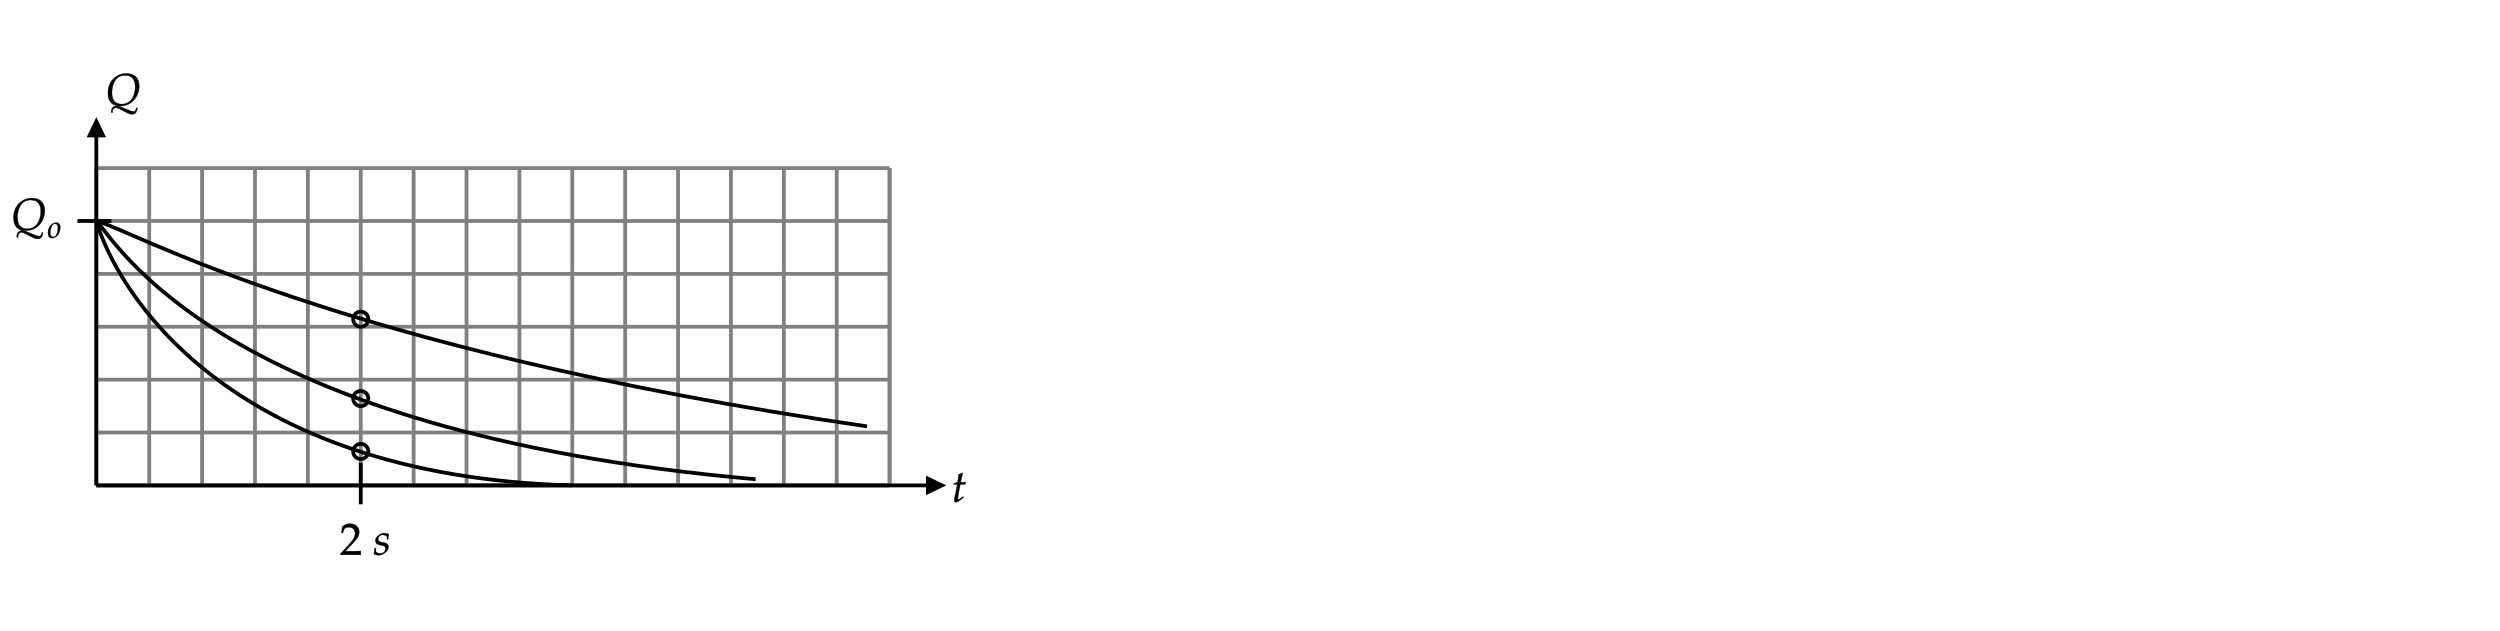
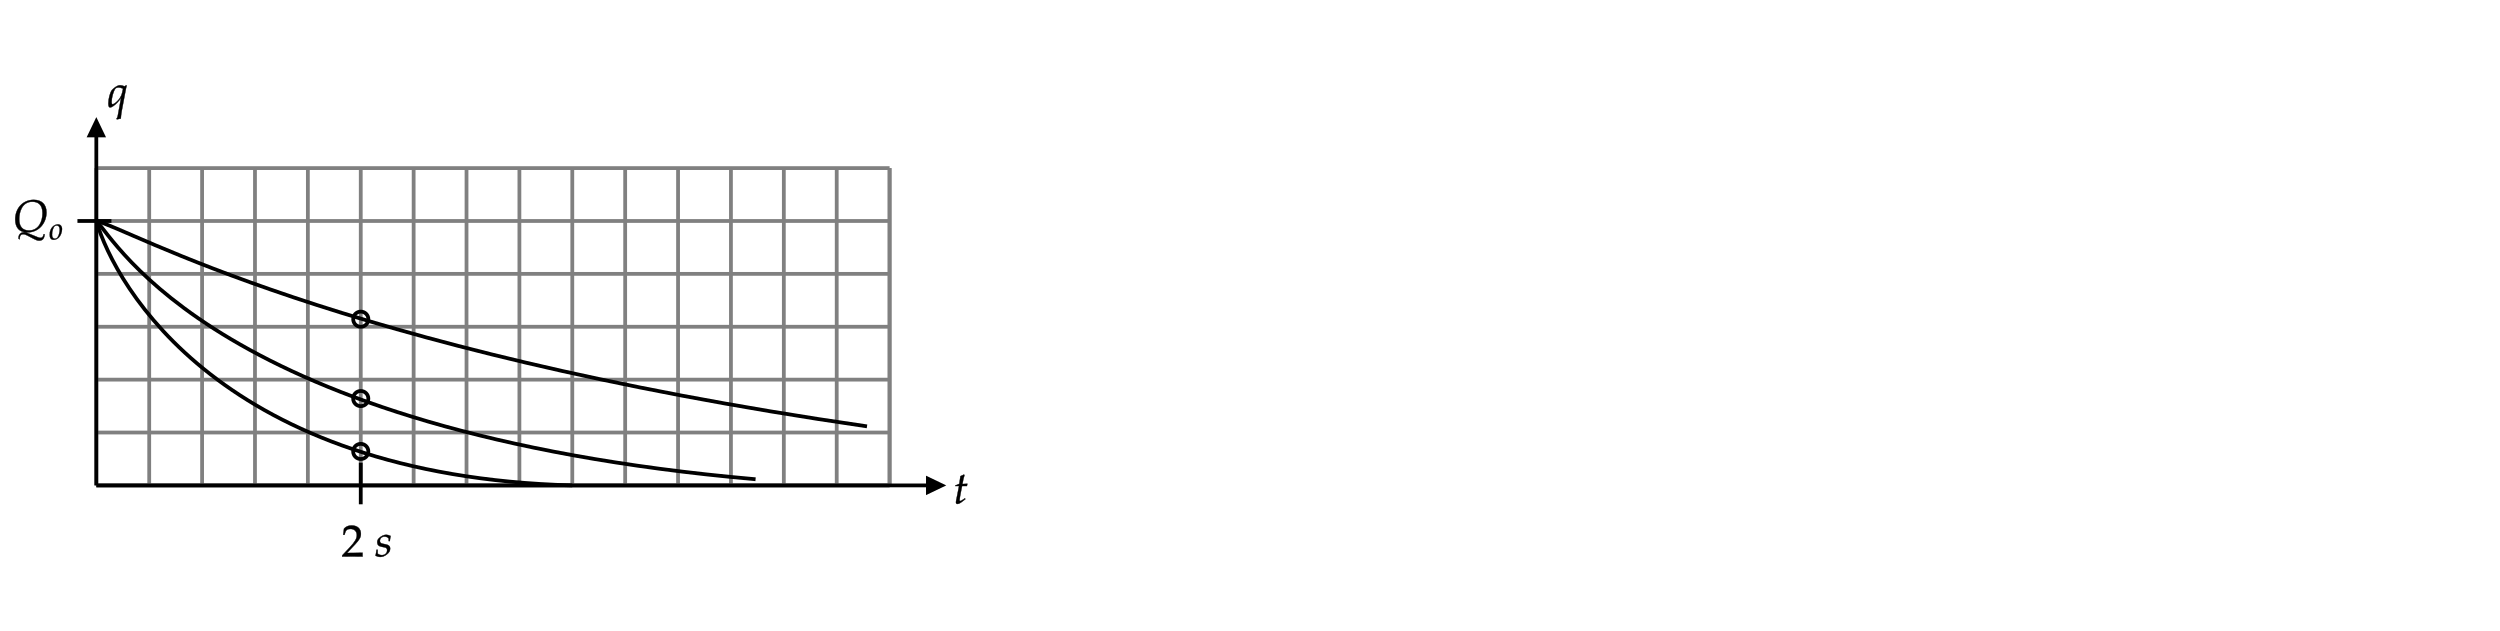
<svg xmlns="http://www.w3.org/2000/svg" x="0" y="0" width="661.818" height="166.818" style="         width:661.818px;         height:166.818px;         background: transparent;         fill: none; ">
  <svg class="role-diagram-draw-area">
    <g class="shapes-region" style="stroke: black; fill: none;">
      <g class="grouped-shape">
        <g class="composite-shape">
          <path class="real" d=" M25.5,44.5 L235.5,44.5 L235.5,128.5 L25.5,128.5 Z" style="stroke-width: 1; stroke: none; stroke-opacity: 1; fill: none; fill-opacity: 1;" />
          <path class="real" d=" M25.5,44.5 L25.5,128.5 M39.5,44.5 L39.5,128.5 M53.5,44.5 L53.5,128.5 M67.5,44.5 L67.5,128.5 M81.5,44.5 L81.5,128.5 M95.5,44.5 L95.5,128.5 M109.5,44.5 L109.5,128.5 M123.5,44.5 L123.5,128.5 M137.5,44.5 L137.5,128.5 M151.5,44.5 L151.5,128.5 M165.5,44.5 L165.5,128.5 M179.5,44.5 L179.5,128.5 M193.5,44.5 L193.5,128.5 M207.5,44.5 L207.5,128.5 M221.5,44.5 L221.5,128.5 M235.5,44.5 L235.5,128.5" style="stroke-width: 1; stroke: rgb(128, 128, 128); stroke-opacity: 1; fill: none; fill-opacity: 1;" />
          <path class="real" d=" M25.5,44.5 L235.5,44.5 M25.5,58.5 L235.5,58.5 M25.5,72.5 L235.5,72.5 M25.5,86.5 L235.5,86.5 M25.5,100.5 L235.5,100.5 M25.5,114.5 L235.5,114.5 M25.5,128.5 L235.5,128.5" style="stroke-width: 1; stroke: rgb(128, 128, 128); stroke-opacity: 1; fill: none; fill-opacity: 1;" />
          <path class="real" d=" " style="stroke-width: 1; stroke: rgb(128, 128, 128); stroke-opacity: 1; fill: none; fill-opacity: 1;" />
        </g>
        <g class="arrow-line">
          <path class="connection real" stroke-dasharray="" d="  M25.5,128.5 L235.5,128.5" style="stroke: rgb(128, 128, 128); stroke-opacity: 1; stroke-width: 1; fill: none; fill-opacity: 1;" />
        </g>
        <g class="arrow-line">
          <path class="connection real" stroke-dasharray="" d="  M235.5,128.5 L235.5,44.5" style="stroke: rgb(128, 128, 128); stroke-opacity: 1; stroke-width: 1; fill: none; fill-opacity: 1;" />
        </g>
      </g>
      <g class="arrow-line">
        <path class="connection real" stroke-dasharray="" d="  M25.5,34 L25.5,128.5" style="stroke: rgb(0, 0, 0); stroke-width: 1; fill: none; fill-opacity: 1;" />
        <g stroke="none" fill="#000" transform="matrix(6.123233995736766e-17,1,-1,6.123233995736766e-17,25.5,31)" style="stroke: none; fill: rgb(0, 0, 0); stroke-width: 1;">
          <path d=" M5.36,-2.57 L0,0 L5.36,2.57 Z" />
        </g>
      </g>
      <g class="arrow-line">
        <path class="connection real" stroke-dasharray="" d="  M25.5,128.5 L247.5,128.5" style="stroke: rgb(0, 0, 0); stroke-opacity: 1; stroke-width: 1; fill: none; fill-opacity: 1;" />
        <g stroke="none" fill="rgb(0,0,0)" fill-opacity="1" transform="matrix(-1,1.2246467991473532e-16,-1.2246467991473532e-16,-1,250.5,128.5)" style="stroke: none; fill: rgb(0, 0, 0); stroke-width: 1;">
          <path d=" M5.36,-2.57 L0,0 L5.36,2.57 Z" />
        </g>
      </g>
      <g class="arrow-line">
        <path class="connection real" stroke-dasharray="" d="  M95.5,122.5 L95.5,133.5" style="stroke: rgb(0, 0, 0); stroke-width: 1; fill: none; fill-opacity: 1;" />
      </g>
      <g class="arrow-line">
        <path class="connection real" stroke-dasharray="" d="  M29.5,58.5 L20.5,58.5" style="stroke: rgb(0, 0, 0); stroke-width: 1; fill: none; fill-opacity: 1;" />
      </g>
      <g class="composite-shape">
        <path class="real" d=" M93.49,119.51 C93.49,118.4 94.39,117.5 95.5,117.5 C96.61,117.5 97.51,118.4 97.51,119.51 C97.51,120.62 96.61,121.52 95.5,121.52 C94.39,121.52 93.49,120.62 93.49,119.51 Z" style="stroke-width: 1; stroke: rgb(0, 0, 0); fill: none; fill-opacity: 1;" />
      </g>
      <g class="composite-shape">
        <path class="real" d=" M93.49,105.51 C93.49,104.4 94.39,103.5 95.5,103.5 C96.61,103.5 97.51,104.4 97.51,105.51 C97.51,106.62 96.61,107.52 95.5,107.52 C94.39,107.52 93.49,106.62 93.49,105.51 Z" style="stroke-width: 1; stroke: rgb(0, 0, 0); fill: none; fill-opacity: 1;" />
      </g>
      <g class="composite-shape">
        <path class="real" d=" M93.5,84.5 C93.5,83.39 94.4,82.49 95.51,82.49 C96.62,82.49 97.52,83.39 97.52,84.5 C97.52,85.61 96.62,86.51 95.51,86.51 C94.4,86.51 93.5,85.61 93.5,84.5 Z" style="stroke-width: 1; stroke: rgb(0, 0, 0); fill: none; fill-opacity: 1;" />
      </g>
      <g class="arrow-line">
        <path class="connection real" stroke-dasharray="" d="  M25.5,58.5 C34.02,60.37 88.02,92.37 229.52,112.87" style="stroke: rgb(0, 0, 0); stroke-width: 1; fill: none; fill-opacity: 1;" />
      </g>
      <g class="arrow-line">
        <path class="connection real" stroke-dasharray="" d="  M25.5,58.5 C30.52,63.37 57.52,114.37 200.02,126.87" style="stroke: rgb(0, 0, 0); stroke-width: 1; fill: none; fill-opacity: 1;" />
      </g>
      <g class="arrow-line">
        <path class="connection real" stroke-dasharray="" d="  M25.5,58.5 C30.52,75.87 59,126 151.5,128.5" style="stroke: rgb(0, 0, 0); stroke-width: 1; fill: none; fill-opacity: 1;" />
      </g>
      <g />
    </g>
    <g />
    <g />
    <g />
  </svg>
  <svg width="660" height="165" style="width:660px;height:165px;font-family:Asana-Math, Asana;background:transparent;">
    <g>
      <g>
        <g>
-           <g transform="matrix(1,0,0,1,27.94745,27.85169)">
-             <path transform="matrix(0.0119,0,0,-0.0119,0,0)" d="M151 -172C151 -95 175 -59 228 -59C257 -59 285 -67 324 -88L469 -164C529 -195 547 -201 587 -201C662 -201 698 -158 708 -61L683 -61C677 -115 655 -140 615 -140C598 -140 579 -135 553 -125L317 -29C292 -19 274 -15 251 -15C177 -15 126 -66 126 -142C126 -144 126 -151 127 -159ZM748 425C748 603 644 706 464 706C227 706 53 523 53 272C53 83 147 -18 323 -18C595 -18 748 207 748 425ZM660 409C660 221 571 24 360 24C216 24 141 110 141 277C141 425 199 664 433 664C549 664 660 610 660 409Z" stroke="rgb(0,0,0)" stroke-opacity="1" stroke-width="8" fill="rgb(0,0,0)" fill-opacity="1" />
+           <g transform="matrix(1,0,0,1,28.40198,28.30625)">
+             <path transform="matrix(0.0119,0,0,-0.0119,0,0)" d="M385 458C342 475 313 482 284 482C209 482 121 394 103 374C63 327 24 181 24 78C24 19 36 -11 60 -11C82 -11 101 -3 133 19C180 51 259 121 308 209L232 -205C227 -229 217 -249 205 -262L214 -276C245 -268 276 -262 300 -259C304 -205 310 -150 319 -100L405 356C416 417 422 443 432 474L418 480ZM118 59C104 59 96 80 96 113C96 209 139 359 181 409C193 424 222 433 254 433C282 433 303 427 351 406L330 311C301 174 160 59 118 59Z" stroke="rgb(0,0,0)" stroke-opacity="1" stroke-width="8" fill="rgb(0,0,0)" fill-opacity="1" />
          </g>
        </g>
      </g>
    </g>
    <g>
      <g>
        <g>
-           <g transform="matrix(1,0,0,1,251.946,132.8517)">
+           <g transform="matrix(1,0,0,1,252.4005,133.3063)">
            <path transform="matrix(0.0119,0,0,-0.0119,0,0)" d="M125 390L69 107C68 99 56 61 56 31C56 6 67 -9 86 -9C121 -9 156 11 234 74L265 99L255 117L210 86C181 66 161 56 150 56C141 56 136 64 136 76C136 102 150 183 179 328L192 390L299 390L310 440C272 436 238 434 200 434C216 528 227 577 245 631L234 646C214 634 187 622 156 610L131 440C87 419 61 408 43 403L41 390Z" stroke="rgb(0,0,0)" stroke-opacity="1" stroke-width="8" fill="rgb(0,0,0)" fill-opacity="1" />
          </g>
        </g>
      </g>
    </g>
    <g>
      <g>
        <g>
-           <g transform="matrix(1,0,0,1,89.95026,146.8503)">
+           <g transform="matrix(1,0,0,1,90.40479,147.3048)">
            <path transform="matrix(0.0119,0,0,-0.0119,0,0)" d="M16 23L16 -3C203 -3 203 0 239 0C275 0 275 -3 468 -3L468 82C353 77 307 81 122 77L304 270C401 373 431 428 431 503C431 618 353 689 226 689C154 689 105 669 56 619L39 483L68 483L81 529C97 587 133 612 200 612C286 612 341 558 341 473C341 398 299 324 186 204ZM779 148C774 97 768 62 757 16C795 -2 829 -11 864 -11C913 -11 959 7 1010 47C1061 87 1082 124 1082 174C1082 228 1050 257 976 271L933 279C873 290 854 307 854 348C854 401 899 442 956 442C997 442 1035 424 1051 397L1051 342L1074 342C1078 377 1082 404 1093 455C1054 474 1026 482 993 482C941 482 880 452 832 404C806 377 795 352 795 316C795 260 826 228 892 215L955 203C999 195 1015 177 1015 138C1015 73 969 29 898 29C863 29 832 40 804 64L804 148Z" stroke="rgb(0,0,0)" stroke-opacity="1" stroke-width="8" fill="rgb(0,0,0)" fill-opacity="1" />
          </g>
        </g>
      </g>
    </g>
    <g>
      <g>
        <g>
-           <g transform="matrix(1,0,0,1,2.947418,60.84885)">
+           <g transform="matrix(1,0,0,1,3.401978,61.30341)">
            <path transform="matrix(0.0119,0,0,-0.0119,0,0)" d="M151 -172C151 -95 175 -59 228 -59C257 -59 285 -67 324 -88L469 -164C529 -195 547 -201 587 -201C662 -201 698 -158 708 -61L683 -61C677 -115 655 -140 615 -140C598 -140 579 -135 553 -125L317 -29C292 -19 274 -15 251 -15C177 -15 126 -66 126 -142C126 -144 126 -151 127 -159ZM748 425C748 603 644 706 464 706C227 706 53 523 53 272C53 83 147 -18 323 -18C595 -18 748 207 748 425ZM660 409C660 221 571 24 360 24C216 24 141 110 141 277C141 425 199 664 433 664C549 664 660 610 660 409Z" stroke="rgb(0,0,0)" stroke-opacity="1" stroke-width="8" fill="rgb(0,0,0)" fill-opacity="1" />
          </g>
        </g>
        <g>
          <g>
            <g>
              <g>
-                 <g transform="matrix(1,0,0,1,12.54971,62.94649)">
+                 <g transform="matrix(1,0,0,1,13.00427,63.40101)">
                  <path transform="matrix(0.00833,0,0,-0.00833,0,0)" d="M17 152C17 46 62 -11 145 -11C200 -11 260 15 305 57C367 116 411 230 411 331C411 425 361 482 278 482C174 482 17 382 17 152ZM241 444C302 444 335 399 335 315C335 219 304 113 260 60C242 39 216 27 185 27C127 27 93 72 93 151C93 264 132 387 181 427C194 438 217 444 241 444Z" stroke="rgb(0,0,0)" stroke-opacity="1" stroke-width="8" fill="rgb(0,0,0)" fill-opacity="1" />
                </g>
              </g>
            </g>
          </g>
        </g>
      </g>
    </g>
  </svg>
</svg>
